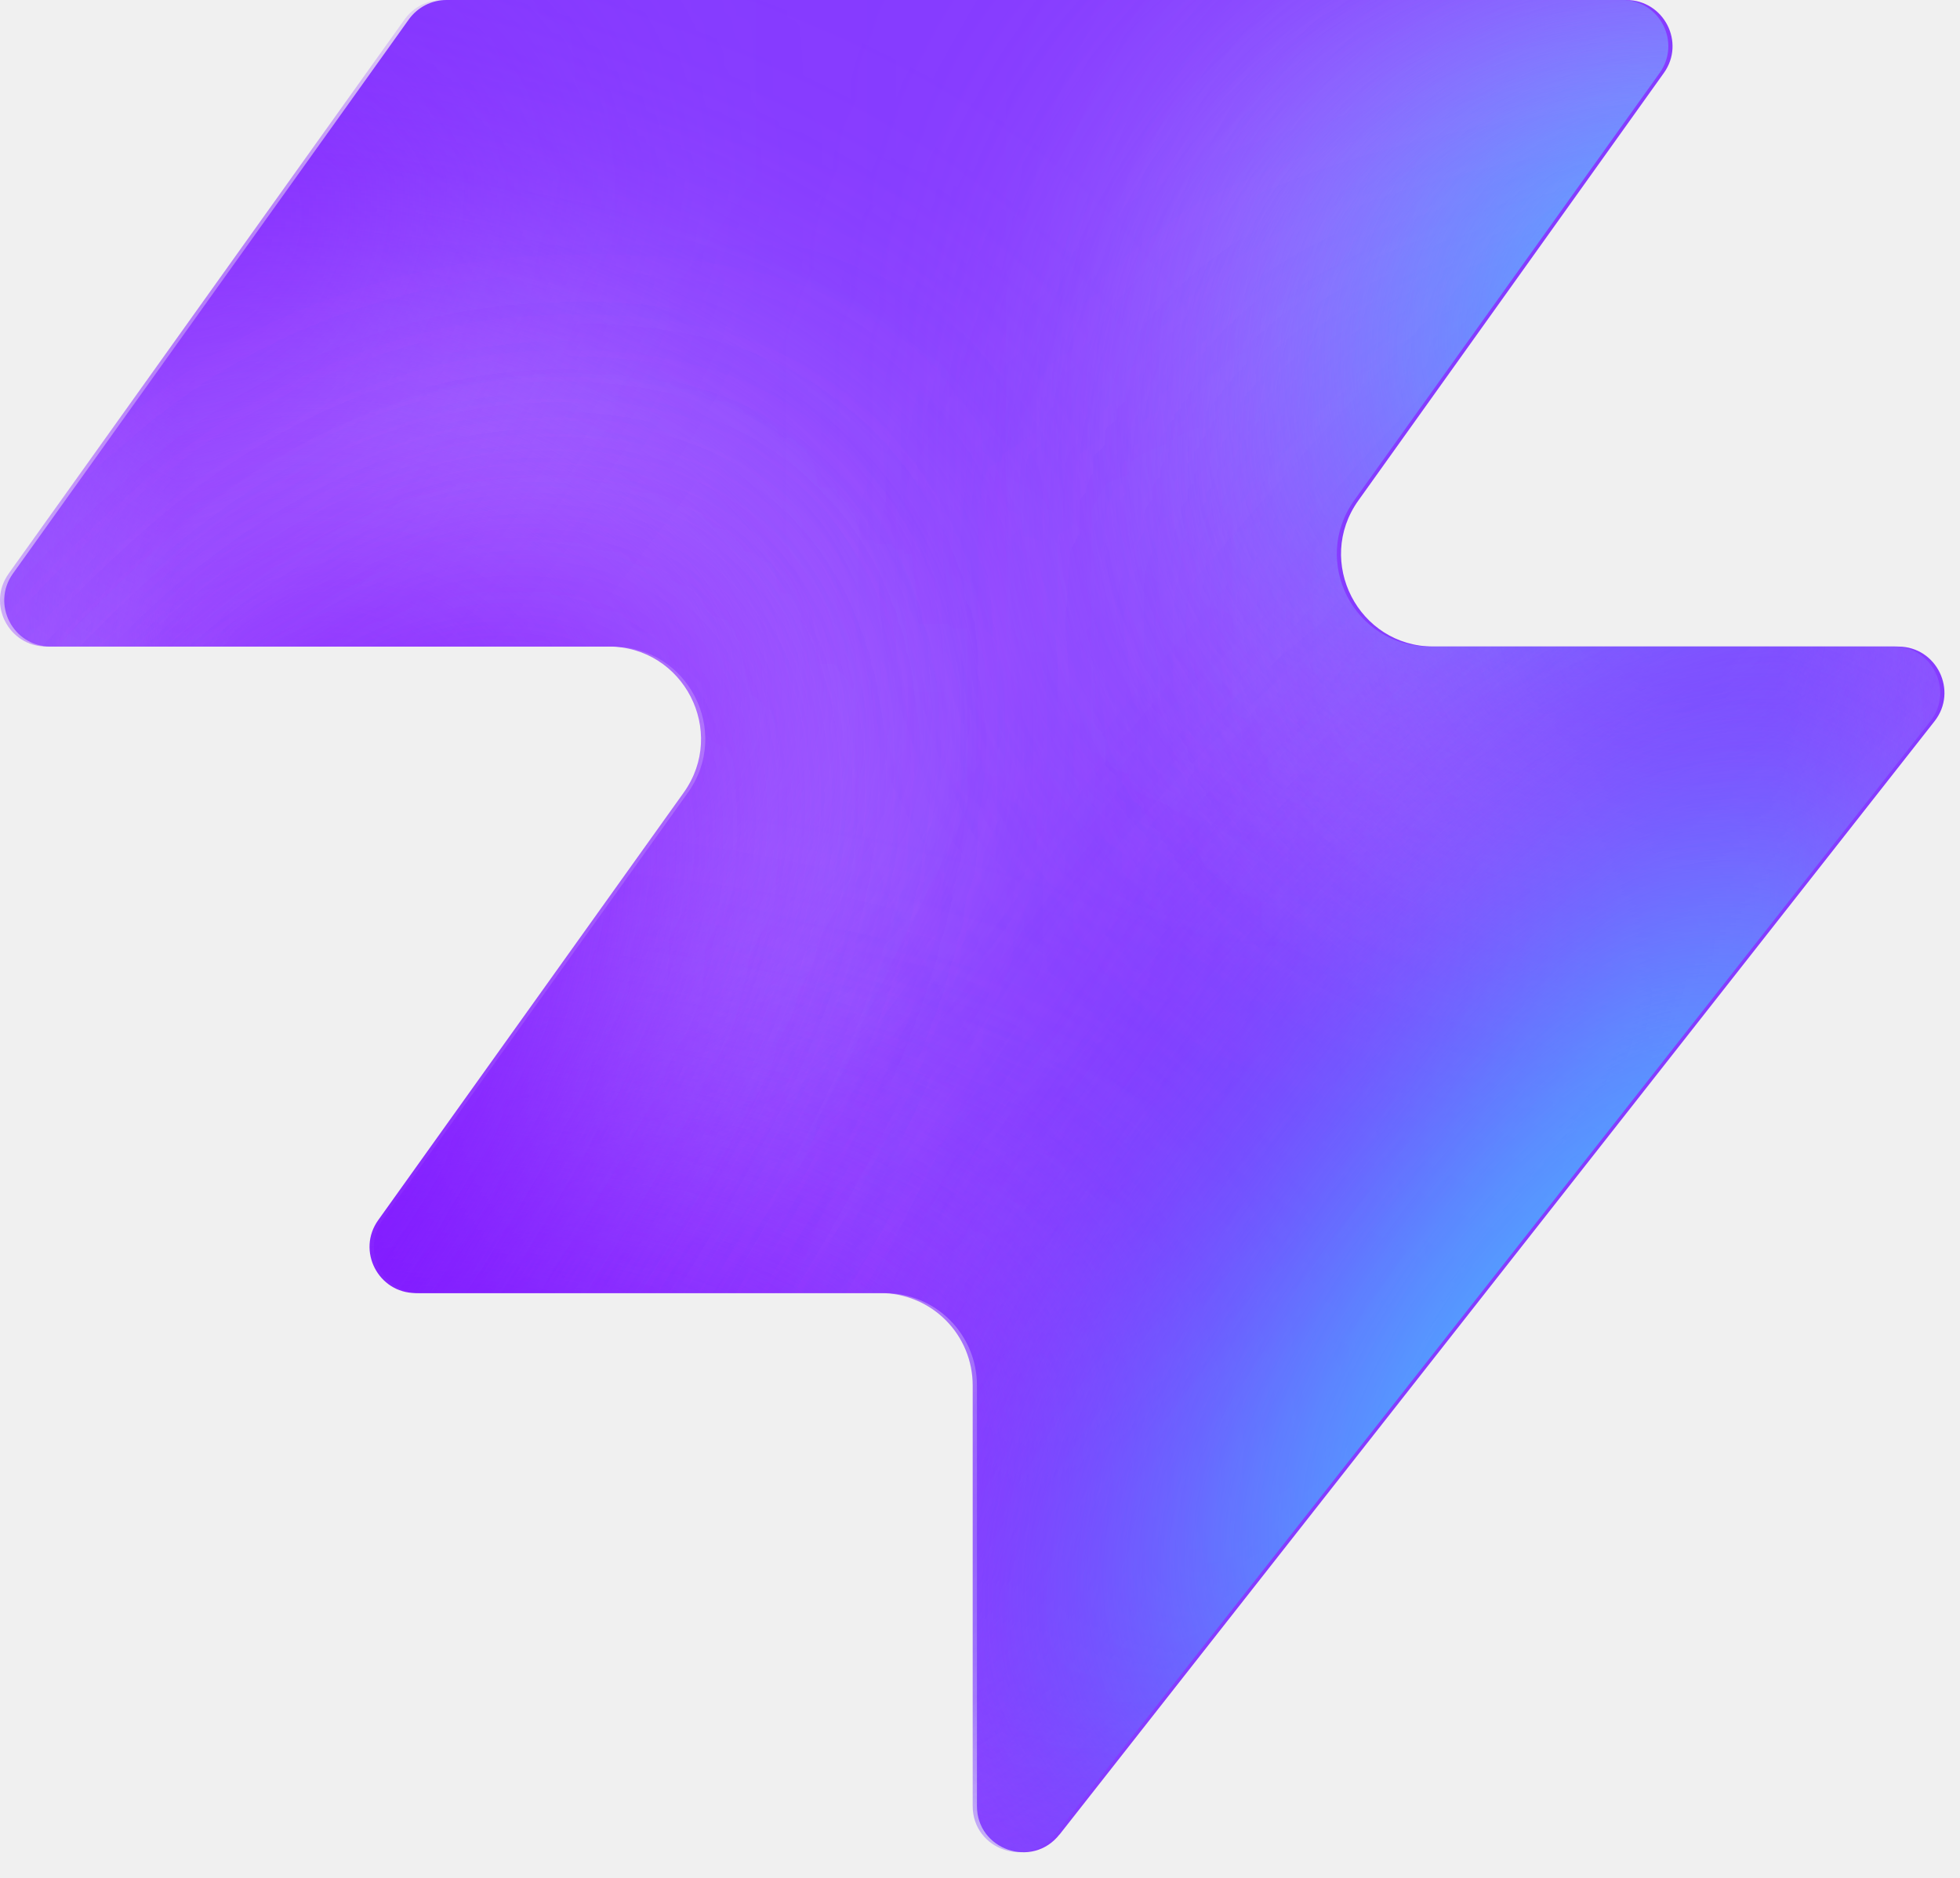
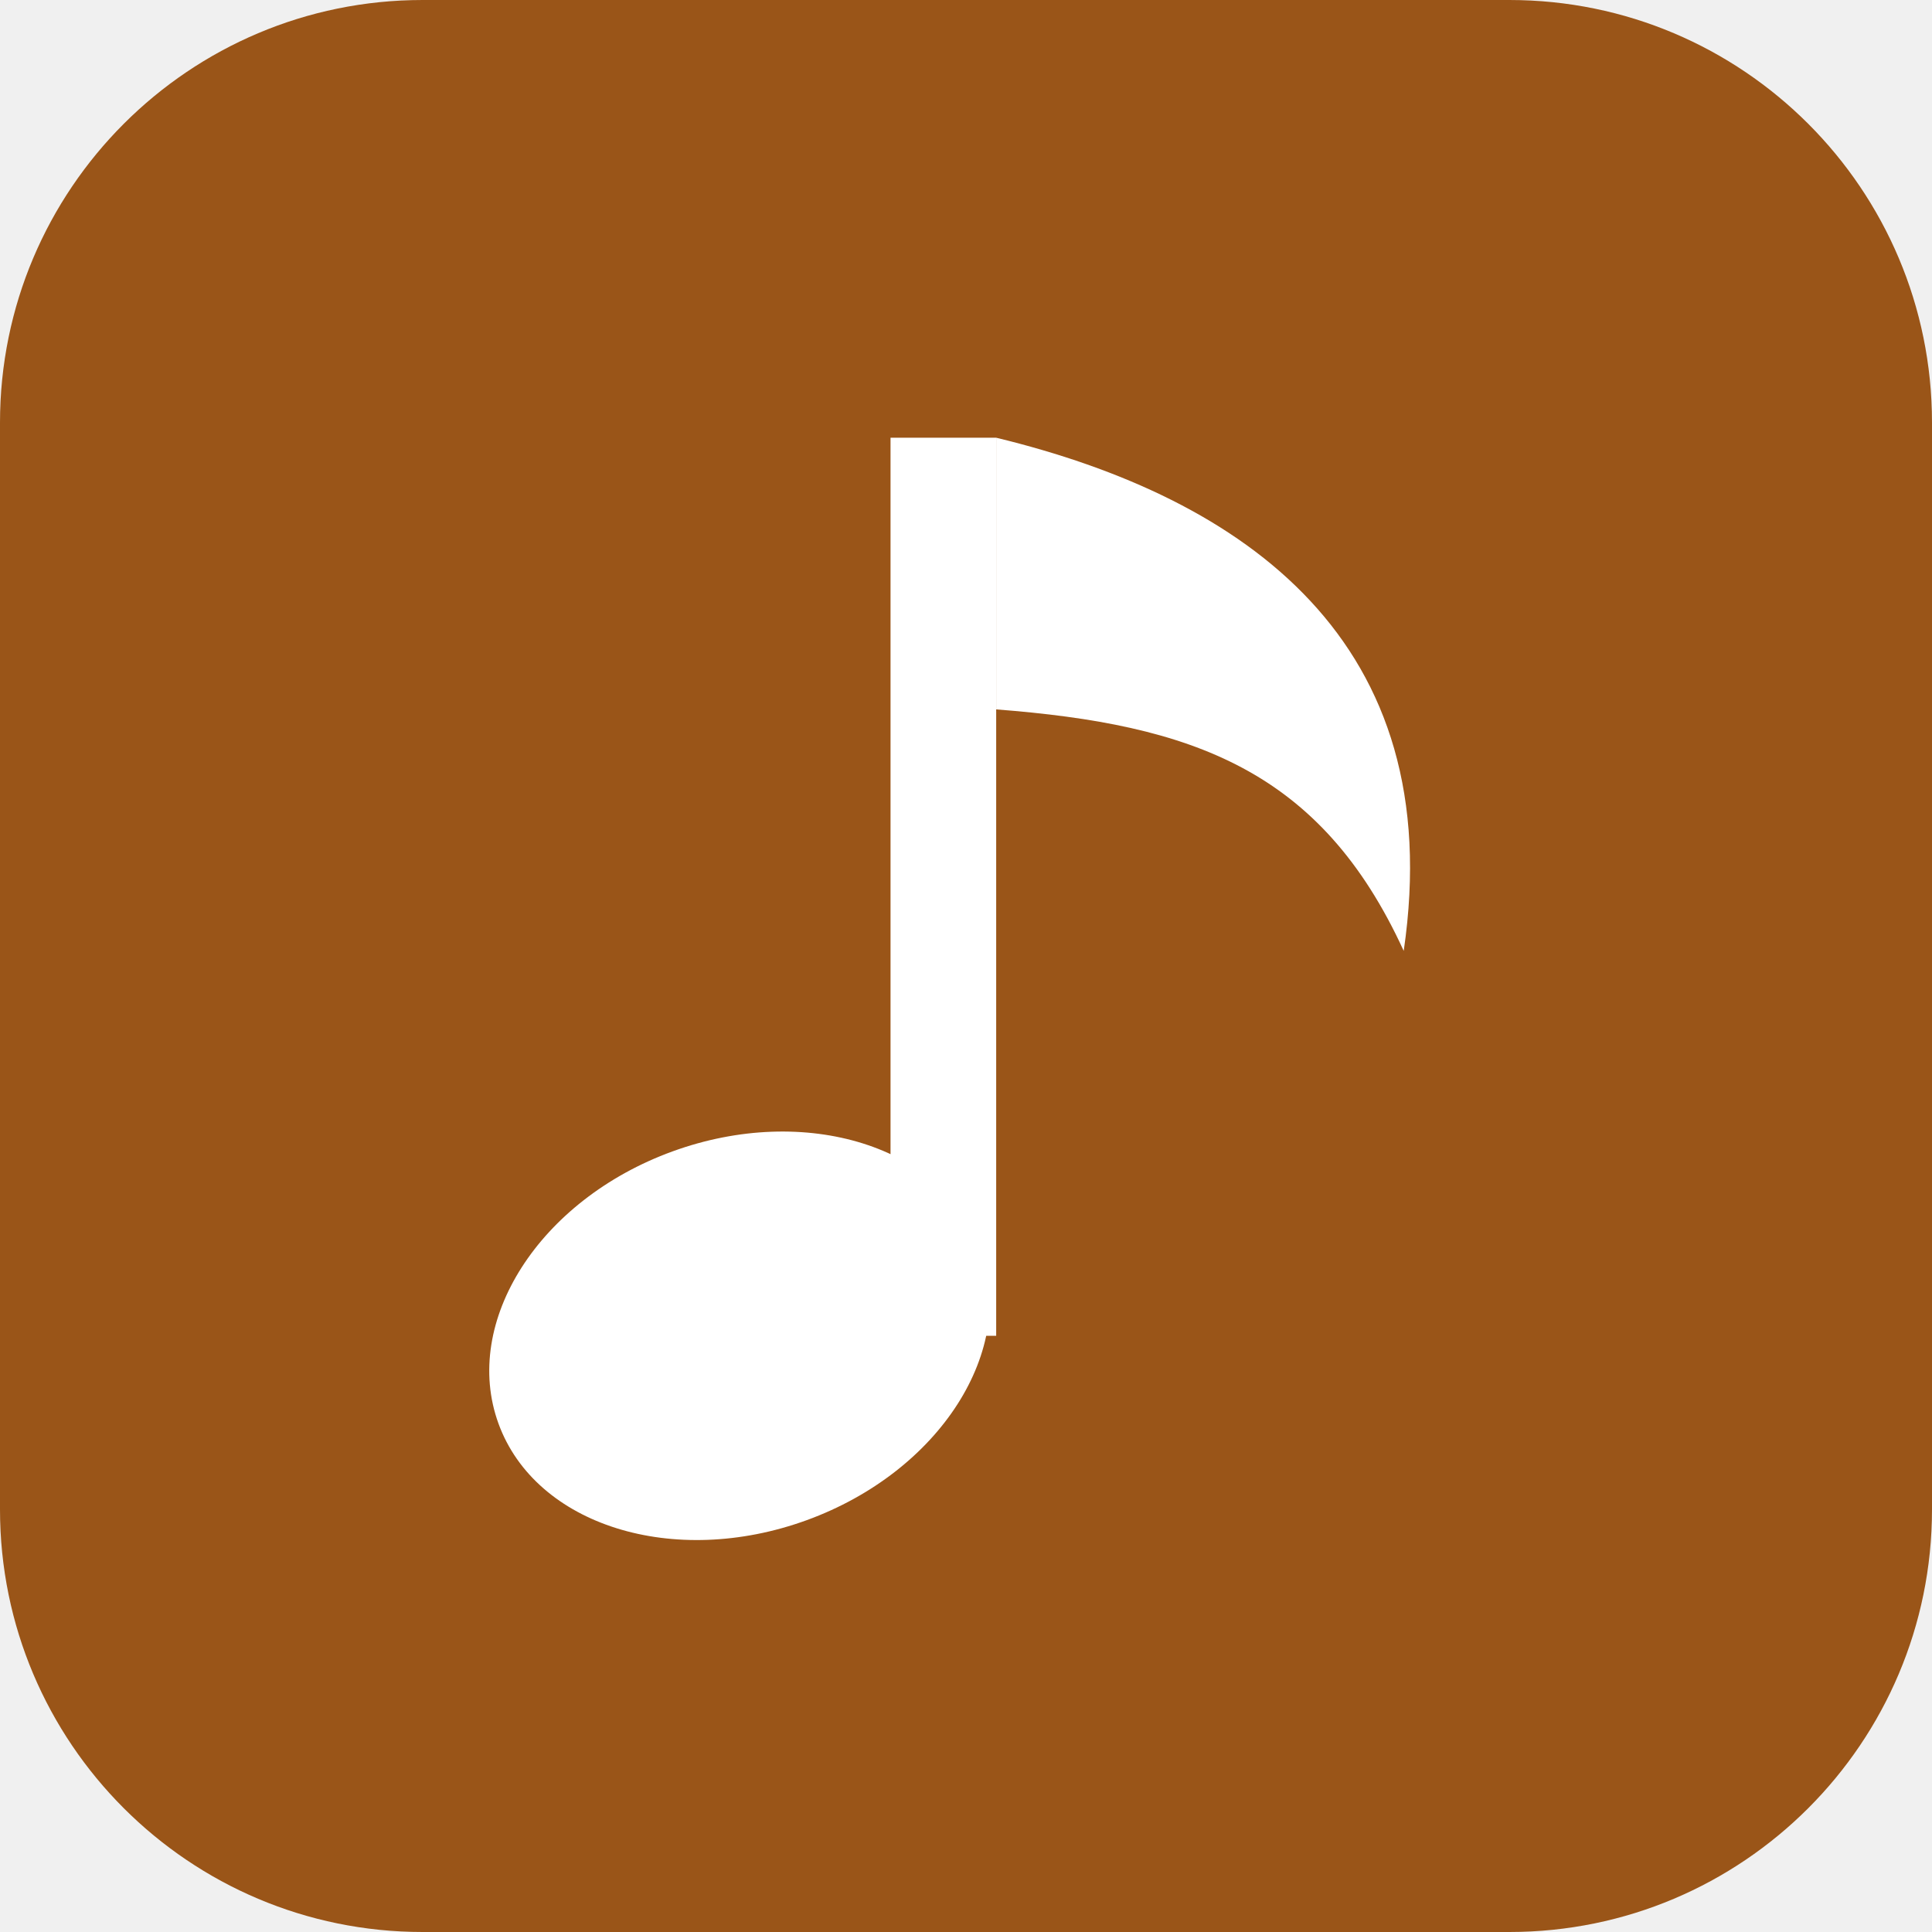
- <svg xmlns="http://www.w3.org/2000/svg" width="48" height="46" fill="none" viewBox="0 0 48 46">
-   <path fill="#863bff" d="M25.946 44.938c-.664.845-2.021.375-2.021-.698V33.937a2.26 2.26 0 0 0-2.262-2.262H10.287c-.92 0-1.456-1.04-.92-1.788l7.48-10.471c1.07-1.497 0-3.578-1.842-3.578H1.237c-.92 0-1.456-1.04-.92-1.788L10.013.474c.214-.297.556-.474.92-.474h28.894c.92 0 1.456 1.04.92 1.788l-7.48 10.471c-1.07 1.498 0 3.579 1.842 3.579h11.377c.943 0 1.473 1.088.89 1.83L25.947 44.94z" style="fill:#863bff;fill:color(display-p3 .525 .23 1);fill-opacity:1" />
-   <mask id="a" width="48" height="46" x="0" y="0" maskUnits="userSpaceOnUse" style="mask-type:alpha">
-     <path fill="#000" d="M25.842 44.938c-.664.844-2.021.375-2.021-.698V33.937a2.26 2.26 0 0 0-2.262-2.262H10.183c-.92 0-1.456-1.04-.92-1.788l7.48-10.471c1.07-1.498 0-3.579-1.842-3.579H1.133c-.92 0-1.456-1.04-.92-1.787L9.91.473c.214-.297.556-.474.92-.474h28.894c.92 0 1.456 1.04.92 1.788l-7.48 10.471c-1.07 1.498 0 3.578 1.842 3.578h11.377c.943 0 1.473 1.088.89 1.832L25.843 44.94z" style="fill:#000;fill-opacity:1" />
-   </mask>
-   <g mask="url(#a)">
-     <g filter="url(#b)">
-       <ellipse cx="5.508" cy="14.704" fill="#ede6ff" rx="5.508" ry="14.704" style="fill:#ede6ff;fill:color(display-p3 .927 .903 1);fill-opacity:1" transform="matrix(.00324 1 1 -.00324 -4.47 31.516)" />
-     </g>
-     <g filter="url(#c)">
-       <ellipse cx="10.399" cy="29.851" fill="#ede6ff" rx="10.399" ry="29.851" style="fill:#ede6ff;fill:color(display-p3 .927 .903 1);fill-opacity:1" transform="matrix(.00324 1 1 -.00324 -39.328 7.883)" />
-     </g>
-     <g filter="url(#d)">
-       <ellipse cx="5.508" cy="30.487" fill="#7e14ff" rx="5.508" ry="30.487" style="fill:#7e14ff;fill:color(display-p3 .492 .077 1);fill-opacity:1" transform="rotate(89.814 -25.913 -14.639)scale(1 -1)" />
-     </g>
-     <g filter="url(#e)">
-       <ellipse cx="5.508" cy="30.599" fill="#7e14ff" rx="5.508" ry="30.599" style="fill:#7e14ff;fill:color(display-p3 .492 .077 1);fill-opacity:1" transform="rotate(89.814 -32.644 -3.334)scale(1 -1)" />
-     </g>
-     <g filter="url(#f)">
-       <ellipse cx="5.508" cy="30.599" fill="#7e14ff" rx="5.508" ry="30.599" style="fill:#7e14ff;fill:color(display-p3 .492 .077 1);fill-opacity:1" transform="matrix(.00324 1 1 -.00324 -34.34 30.47)" />
-     </g>
-     <g filter="url(#g)">
-       <ellipse cx="14.072" cy="22.078" fill="#ede6ff" rx="14.072" ry="22.078" style="fill:#ede6ff;fill:color(display-p3 .927 .903 1);fill-opacity:1" transform="rotate(93.35 24.506 48.493)scale(-1 1)" />
-     </g>
-     <g filter="url(#h)">
-       <ellipse cx="3.47" cy="21.501" fill="#7e14ff" rx="3.47" ry="21.501" style="fill:#7e14ff;fill:color(display-p3 .492 .077 1);fill-opacity:1" transform="rotate(89.009 28.708 47.59)scale(-1 1)" />
-     </g>
-     <g filter="url(#i)">
-       <ellipse cx="3.47" cy="21.501" fill="#7e14ff" rx="3.47" ry="21.501" style="fill:#7e14ff;fill:color(display-p3 .492 .077 1);fill-opacity:1" transform="rotate(89.009 28.708 47.59)scale(-1 1)" />
-     </g>
-     <g filter="url(#j)">
-       <ellipse cx=".387" cy="8.972" fill="#7e14ff" rx="4.407" ry="29.108" style="fill:#7e14ff;fill:color(display-p3 .492 .077 1);fill-opacity:1" transform="rotate(39.51 .387 8.972)" />
-     </g>
-     <g filter="url(#k)">
-       <ellipse cx="47.523" cy="-6.092" fill="#7e14ff" rx="4.407" ry="29.108" style="fill:#7e14ff;fill:color(display-p3 .492 .077 1);fill-opacity:1" transform="rotate(37.892 47.523 -6.092)" />
-     </g>
-     <g filter="url(#l)">
-       <ellipse cx="41.412" cy="6.333" fill="#47bfff" rx="5.971" ry="9.665" style="fill:#47bfff;fill:color(display-p3 .28 .748 1);fill-opacity:1" transform="rotate(37.892 41.412 6.333)" />
-     </g>
-     <g filter="url(#m)">
-       <ellipse cx="-1.879" cy="38.332" fill="#7e14ff" rx="4.407" ry="29.108" style="fill:#7e14ff;fill:color(display-p3 .492 .077 1);fill-opacity:1" transform="rotate(37.892 -1.88 38.332)" />
-     </g>
-     <g filter="url(#n)">
-       <ellipse cx="-1.879" cy="38.332" fill="#7e14ff" rx="4.407" ry="29.108" style="fill:#7e14ff;fill:color(display-p3 .492 .077 1);fill-opacity:1" transform="rotate(37.892 -1.88 38.332)" />
-     </g>
-     <g filter="url(#o)">
-       <ellipse cx="35.651" cy="29.907" fill="#7e14ff" rx="4.407" ry="29.108" style="fill:#7e14ff;fill:color(display-p3 .492 .077 1);fill-opacity:1" transform="rotate(37.892 35.651 29.907)" />
-     </g>
-     <g filter="url(#p)">
-       <ellipse cx="38.418" cy="32.4" fill="#47bfff" rx="5.971" ry="15.297" style="fill:#47bfff;fill:color(display-p3 .28 .748 1);fill-opacity:1" transform="rotate(37.892 38.418 32.4)" />
-     </g>
-   </g>
-   <defs>
-     <filter id="b" width="60.045" height="41.654" x="-19.77" y="16.149" color-interpolation-filters="sRGB" filterUnits="userSpaceOnUse">
-       <feFlood flood-opacity="0" result="BackgroundImageFix" />
-       <feBlend in="SourceGraphic" in2="BackgroundImageFix" result="shape" />
-       <feGaussianBlur result="effect1_foregroundBlur_2002_17158" stdDeviation="7.659" />
-     </filter>
-     <filter id="c" width="90.34" height="51.437" x="-54.613" y="-7.533" color-interpolation-filters="sRGB" filterUnits="userSpaceOnUse">
-       <feFlood flood-opacity="0" result="BackgroundImageFix" />
-       <feBlend in="SourceGraphic" in2="BackgroundImageFix" result="shape" />
-       <feGaussianBlur result="effect1_foregroundBlur_2002_17158" stdDeviation="7.659" />
-     </filter>
-     <filter id="d" width="79.355" height="29.4" x="-49.64" y="2.03" color-interpolation-filters="sRGB" filterUnits="userSpaceOnUse">
-       <feFlood flood-opacity="0" result="BackgroundImageFix" />
-       <feBlend in="SourceGraphic" in2="BackgroundImageFix" result="shape" />
-       <feGaussianBlur result="effect1_foregroundBlur_2002_17158" stdDeviation="4.596" />
-     </filter>
-     <filter id="e" width="79.579" height="29.4" x="-45.045" y="20.029" color-interpolation-filters="sRGB" filterUnits="userSpaceOnUse">
-       <feFlood flood-opacity="0" result="BackgroundImageFix" />
-       <feBlend in="SourceGraphic" in2="BackgroundImageFix" result="shape" />
-       <feGaussianBlur result="effect1_foregroundBlur_2002_17158" stdDeviation="4.596" />
-     </filter>
-     <filter id="f" width="79.579" height="29.4" x="-43.513" y="21.178" color-interpolation-filters="sRGB" filterUnits="userSpaceOnUse">
-       <feFlood flood-opacity="0" result="BackgroundImageFix" />
-       <feBlend in="SourceGraphic" in2="BackgroundImageFix" result="shape" />
-       <feGaussianBlur result="effect1_foregroundBlur_2002_17158" stdDeviation="4.596" />
-     </filter>
-     <filter id="g" width="74.749" height="58.852" x="15.756" y="-17.901" color-interpolation-filters="sRGB" filterUnits="userSpaceOnUse">
-       <feFlood flood-opacity="0" result="BackgroundImageFix" />
-       <feBlend in="SourceGraphic" in2="BackgroundImageFix" result="shape" />
-       <feGaussianBlur result="effect1_foregroundBlur_2002_17158" stdDeviation="7.659" />
-     </filter>
-     <filter id="h" width="61.377" height="25.362" x="23.548" y="2.284" color-interpolation-filters="sRGB" filterUnits="userSpaceOnUse">
-       <feFlood flood-opacity="0" result="BackgroundImageFix" />
-       <feBlend in="SourceGraphic" in2="BackgroundImageFix" result="shape" />
-       <feGaussianBlur result="effect1_foregroundBlur_2002_17158" stdDeviation="4.596" />
-     </filter>
-     <filter id="i" width="61.377" height="25.362" x="23.548" y="2.284" color-interpolation-filters="sRGB" filterUnits="userSpaceOnUse">
-       <feFlood flood-opacity="0" result="BackgroundImageFix" />
-       <feBlend in="SourceGraphic" in2="BackgroundImageFix" result="shape" />
-       <feGaussianBlur result="effect1_foregroundBlur_2002_17158" stdDeviation="4.596" />
-     </filter>
-     <filter id="j" width="56.045" height="63.649" x="-27.636" y="-22.853" color-interpolation-filters="sRGB" filterUnits="userSpaceOnUse">
-       <feFlood flood-opacity="0" result="BackgroundImageFix" />
-       <feBlend in="SourceGraphic" in2="BackgroundImageFix" result="shape" />
-       <feGaussianBlur result="effect1_foregroundBlur_2002_17158" stdDeviation="4.596" />
-     </filter>
-     <filter id="k" width="54.814" height="64.646" x="20.116" y="-38.415" color-interpolation-filters="sRGB" filterUnits="userSpaceOnUse">
-       <feFlood flood-opacity="0" result="BackgroundImageFix" />
-       <feBlend in="SourceGraphic" in2="BackgroundImageFix" result="shape" />
-       <feGaussianBlur result="effect1_foregroundBlur_2002_17158" stdDeviation="4.596" />
-     </filter>
-     <filter id="l" width="33.541" height="35.313" x="24.641" y="-11.323" color-interpolation-filters="sRGB" filterUnits="userSpaceOnUse">
-       <feFlood flood-opacity="0" result="BackgroundImageFix" />
-       <feBlend in="SourceGraphic" in2="BackgroundImageFix" result="shape" />
-       <feGaussianBlur result="effect1_foregroundBlur_2002_17158" stdDeviation="4.596" />
-     </filter>
-     <filter id="m" width="54.814" height="64.646" x="-29.286" y="6.009" color-interpolation-filters="sRGB" filterUnits="userSpaceOnUse">
-       <feFlood flood-opacity="0" result="BackgroundImageFix" />
-       <feBlend in="SourceGraphic" in2="BackgroundImageFix" result="shape" />
-       <feGaussianBlur result="effect1_foregroundBlur_2002_17158" stdDeviation="4.596" />
-     </filter>
-     <filter id="n" width="54.814" height="64.646" x="-29.286" y="6.009" color-interpolation-filters="sRGB" filterUnits="userSpaceOnUse">
-       <feFlood flood-opacity="0" result="BackgroundImageFix" />
-       <feBlend in="SourceGraphic" in2="BackgroundImageFix" result="shape" />
-       <feGaussianBlur result="effect1_foregroundBlur_2002_17158" stdDeviation="4.596" />
-     </filter>
-     <filter id="o" width="54.814" height="64.646" x="8.244" y="-2.416" color-interpolation-filters="sRGB" filterUnits="userSpaceOnUse">
-       <feFlood flood-opacity="0" result="BackgroundImageFix" />
-       <feBlend in="SourceGraphic" in2="BackgroundImageFix" result="shape" />
-       <feGaussianBlur result="effect1_foregroundBlur_2002_17158" stdDeviation="4.596" />
-     </filter>
-     <filter id="p" width="39.409" height="43.623" x="18.713" y="10.588" color-interpolation-filters="sRGB" filterUnits="userSpaceOnUse">
-       <feFlood flood-opacity="0" result="BackgroundImageFix" />
-       <feBlend in="SourceGraphic" in2="BackgroundImageFix" result="shape" />
-       <feGaussianBlur result="effect1_foregroundBlur_2002_17158" stdDeviation="4.596" />
-     </filter>
-   </defs>
+ <svg xmlns="http://www.w3.org/2000/svg" viewBox="0 0 512 512" role="img" aria-label="Nota musical">
+   <rect width="512" height="512" rx="112" fill="#9a5518" />
+   <ellipse cx="196" cy="354" rx="68" ry="52" transform="rotate(-20 196 354)" fill="#fff" />
+   <rect x="236" y="116" width="28" height="238" fill="#fff" />
+   <path d="M264 116 C 330 132 384 170 372 252 C 350 204 316 192 264 188 Z" fill="#fff" />
</svg>
